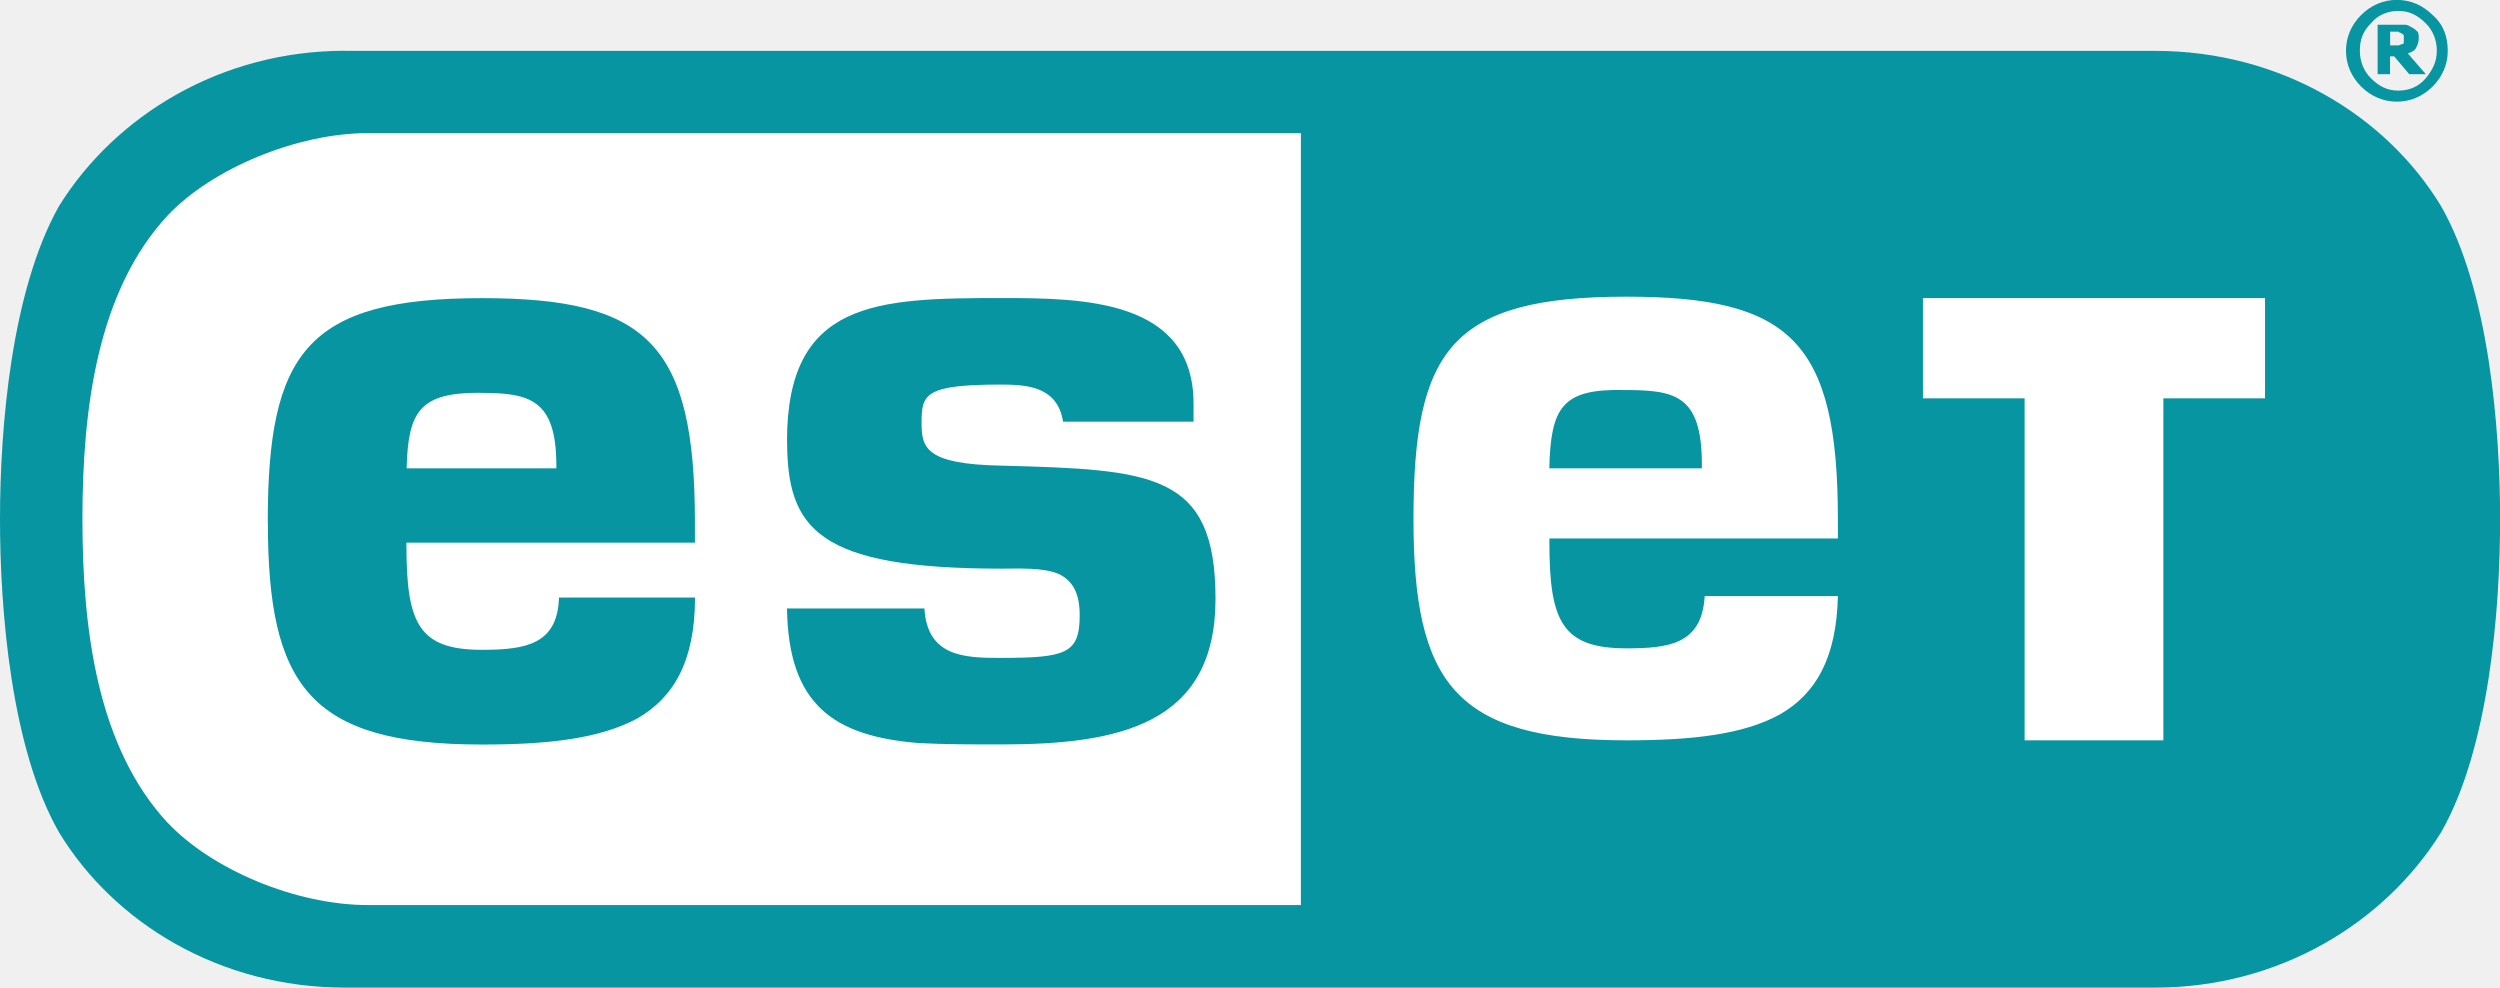
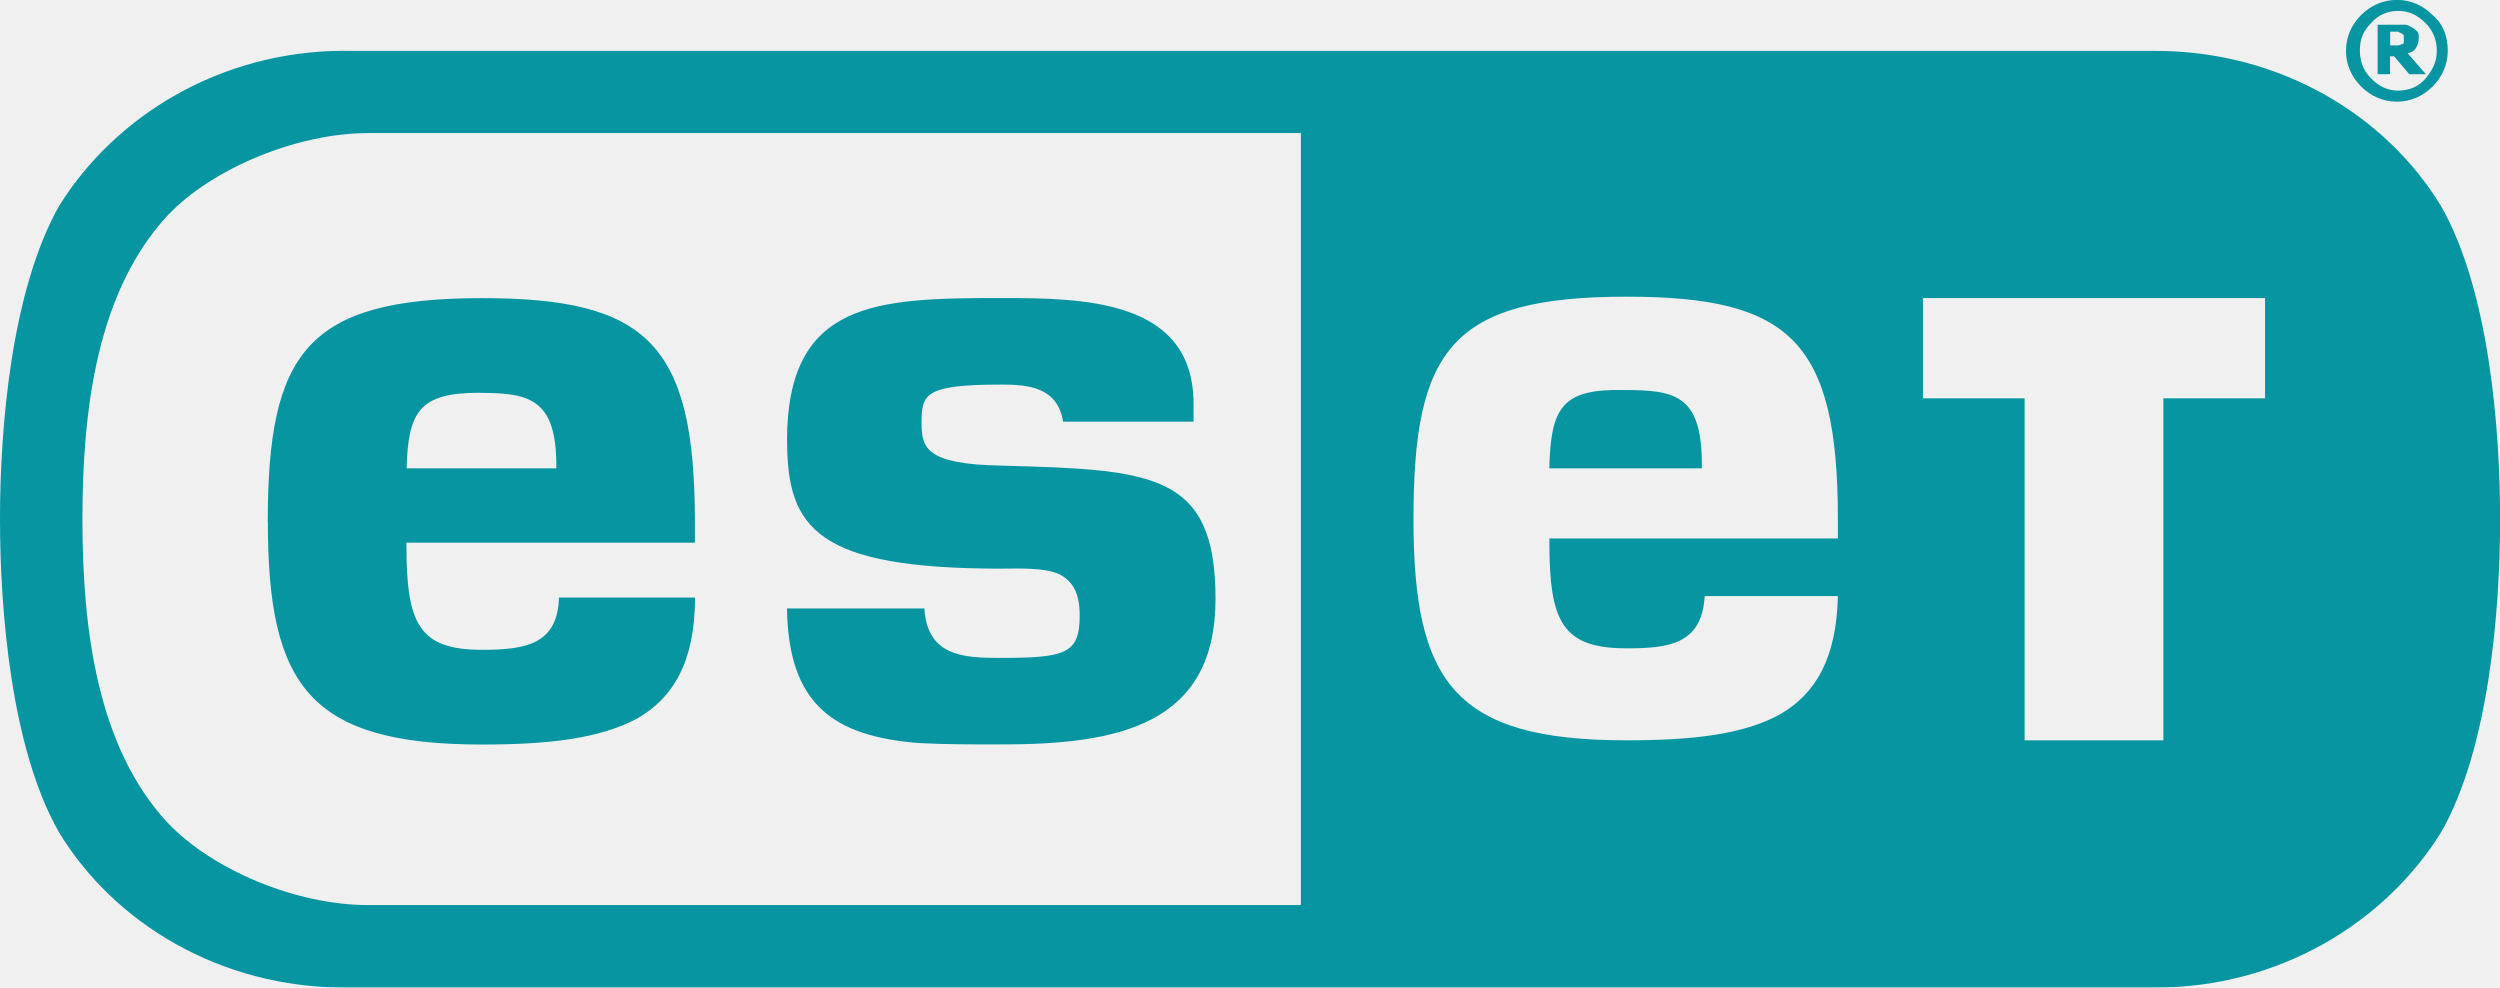
- <svg xmlns="http://www.w3.org/2000/svg" id="Capa_2" data-name="Capa 2" viewBox="0 0 237.8 93.94">
+ <svg xmlns="http://www.w3.org/2000/svg" viewBox="0 0 237.8 93.94">
  <defs>
-     <style>
-       .cls-1 {
-         fill: #fff;
-       }
- 
-       .cls-2 {
-         fill: #0695a1;
-       }
-     </style>
+     <mask id="m" maskUnits="userSpaceOnUse" x="0" y="0" width="237.8" height="93.94">
+       <rect x="0" y="0" width="237.8" height="93.94" fill="#fff" />
+       <path fill="#000" d="M147.38,44.55h14.5v-.39c0-6.66-2.61-7.06-7.45-7.06-5.88-.13-6.92,1.7-7.06,7.45M45.6,37.37c4.7,0,7.32.52,7.32,6.92v.26h-14.24c.13-5.49,1.31-7.19,6.92-7.19M25.48,49.65c0,15.55,3.92,21.17,20.38,21.17,6.14,0,11.11-.52,14.76-2.48,3.4-1.96,5.49-5.36,5.49-11.5h-12.94c-.13,4.44-3.14,4.97-7.32,4.97-6.01,0-7.19-2.48-7.19-9.93v-.26h27.44v-1.96c0-16.99-4.57-21.3-20.25-21.3-16.72,0-20.38,5.23-20.38,21.3M74.87,41.94c0,8.36,2.87,12.15,20.38,12.15,1.57,0,4.05-.13,5.49.52,1.31.65,1.96,1.83,1.96,3.92,0,3.66-1.31,4.05-7.58,4.05-3.4,0-6.92-.13-7.19-4.7h-13.07c.13,9.15,4.44,12.15,12.54,12.8,2.48.13,5.1.13,7.84.13,11.11,0,20.38-1.83,20.38-13.85s-6.01-12.28-20.38-12.67c-7.19-.13-7.58-1.7-7.58-4.05,0-2.74.26-3.66,7.58-3.66,2.61,0,5.36.26,5.88,3.53h12.41v-1.7c0-9.93-10.45-10.06-18.29-10.06-11.89,0-20.38.26-20.38,13.59M183.05,28.35h32.4v9.54h-9.67v32.53h-13.2v-32.53h-9.67v-9.54h.13ZM134.45,49.39c0-16.07,3.53-21.17,20.25-21.17,15.55,0,20.12,4.18,20.12,21.17v1.83h-27.44v.39c0,7.45,1.18,10.06,7.32,10.06,4.05,0,7.19-.39,7.45-4.97h12.67c-.13,5.88-2.09,9.28-5.49,11.24-3.53,1.96-8.49,2.48-14.63,2.48-16.33,0-20.25-5.49-20.25-21.04M15.94,78.26c-6.66-7.19-8.1-18.29-8.1-28.88s1.44-21.69,8.1-28.88c4.18-4.44,12.28-7.84,19.08-7.84h88.72v73.43H35.02c-6.92,0-14.9-3.4-19.08-7.84" />
+     </mask>
  </defs>
-   <g id="Capa_1-2" data-name="Capa 1">
-     <g>
-       <path class="cls-2" d="M228.65,3.66v-.26c0-.13-.13-.13-.26-.26-.13,0-.26-.13-.26-.13h-.78v1.31h.78c.13,0,.26-.13.39-.13s.13-.13.13-.26v-.26ZM230.74,7.06h-1.57l-1.44-1.7h-.39v1.7h-1.18V2.35h2.61c.26,0,.39.13.65.26.26.13.39.26.52.39s.13.39.13.65c0,.39-.13.65-.26.91s-.39.39-.78.52l1.7,1.96ZM231.79,4.83c0-1.05-.39-1.96-1.05-2.61-.78-.78-1.57-1.18-2.61-1.18s-1.96.39-2.61,1.18c-.78.78-1.05,1.57-1.05,2.61s.39,1.96,1.05,2.61c.78.78,1.57,1.18,2.61,1.18s1.96-.39,2.61-1.18,1.05-1.57,1.05-2.61M232.83,4.83c0,1.31-.52,2.48-1.44,3.4s-2.09,1.44-3.4,1.44-2.48-.52-3.4-1.44-1.44-2.09-1.44-3.4.52-2.48,1.44-3.4,2.09-1.44,3.4-1.44,2.48.52,3.4,1.44c1.05.91,1.44,2.09,1.44,3.4M32.8,4.83c-11.76,0-21.82,6.14-27.18,14.76C1.05,27.7,0,40.77,0,49.39s1.05,21.82,5.62,29.79c5.23,8.62,15.29,14.76,27.18,14.76h172.21c11.76,0,21.82-6.14,27.18-14.76,4.57-7.97,5.62-21.17,5.62-29.79s-1.05-21.82-5.62-29.79c-5.23-8.62-15.29-14.76-27.18-14.76H32.8Z" />
-       <path class="cls-1" d="M147.38,44.55h14.5v-.39c0-6.66-2.61-7.06-7.45-7.06-5.88-.13-6.92,1.7-7.06,7.45M45.6,37.37c4.7,0,7.32.52,7.32,6.92v.26h-14.24c.13-5.49,1.31-7.19,6.92-7.19M25.48,49.65c0,15.55,3.92,21.17,20.38,21.17,6.14,0,11.11-.52,14.76-2.48,3.4-1.96,5.49-5.36,5.49-11.5h-12.94c-.13,4.44-3.14,4.97-7.32,4.97-6.01,0-7.19-2.48-7.19-9.93v-.26h27.44v-1.96c0-16.99-4.57-21.3-20.25-21.3-16.72,0-20.38,5.23-20.38,21.3M74.87,41.94c0,8.36,2.87,12.15,20.38,12.15,1.57,0,4.05-.13,5.49.52,1.31.65,1.96,1.83,1.96,3.92,0,3.66-1.31,4.05-7.58,4.05-3.4,0-6.92-.13-7.19-4.7h-13.07c.13,9.15,4.44,12.15,12.54,12.8,2.48.13,5.1.13,7.84.13,11.11,0,20.38-1.83,20.38-13.85s-6.01-12.28-20.38-12.67c-7.19-.13-7.58-1.7-7.58-4.05,0-2.74.26-3.66,7.58-3.66,2.61,0,5.36.26,5.88,3.53h12.41v-1.7c0-9.93-10.45-10.06-18.29-10.06-11.89,0-20.38.26-20.38,13.59M183.05,28.35h32.4v9.54h-9.67v32.53h-13.2v-32.53h-9.67v-9.54h.13ZM134.45,49.39c0-16.07,3.53-21.17,20.25-21.17,15.55,0,20.12,4.18,20.12,21.17v1.83h-27.44v.39c0,7.45,1.18,10.06,7.32,10.06,4.05,0,7.19-.39,7.45-4.97h12.67c-.13,5.88-2.09,9.28-5.49,11.24-3.53,1.96-8.49,2.48-14.63,2.48-16.33,0-20.25-5.49-20.25-21.04M15.94,78.26c-6.66-7.19-8.1-18.29-8.1-28.88s1.44-21.69,8.1-28.88c4.18-4.44,12.28-7.84,19.08-7.84h88.72v73.43H35.02c-6.92,0-14.9-3.4-19.08-7.84" />
-     </g>
+   <g mask="url(#m)">
+     <path fill="#0695a1" d="M228.65,3.66v-.26c0-.13-.13-.13-.26-.26-.13,0-.26-.13-.26-.13h-.78v1.31h.78c.13,0,.26-.13.39-.13s.13-.13.13-.26v-.26ZM230.74,7.06h-1.57l-1.44-1.7h-.39v1.7h-1.18V2.35h2.61c.26,0,.39.13.65.26.26.13.39.26.52.39s.13.39.13.65c0,.39-.13.65-.26.91s-.39.39-.78.52l1.7,1.96ZM231.79,4.83c0-1.05-.39-1.96-1.05-2.61-.78-.78-1.57-1.18-2.61-1.18s-1.96.39-2.61,1.18c-.78.78-1.05,1.57-1.05,2.61s.39,1.96,1.05,2.61c.78.78,1.57,1.18,2.61,1.18s1.96-.39,2.61-1.18,1.05-1.57,1.05-2.61M232.83,4.83c0,1.31-.52,2.48-1.44,3.4s-2.09,1.44-3.4,1.44-2.48-.52-3.4-1.44-1.44-2.09-1.44-3.4.52-2.48,1.44-3.4,2.09-1.44,3.4-1.44,2.48.52,3.4,1.44c1.05.91,1.44,2.09,1.44,3.4M32.8,4.83c-11.76,0-21.82,6.14-27.18,14.76C1.05,27.7,0,40.77,0,49.39s1.05,21.82,5.62,29.79c5.23,8.62,15.29,14.76,27.18,14.76h172.21c11.76,0,21.82-6.14,27.18-14.76,4.57-7.97,5.62-21.17,5.62-29.79s-1.05-21.82-5.62-29.79c-5.23-8.62-15.29-14.76-27.18-14.76H32.8Z" />
  </g>
</svg>
